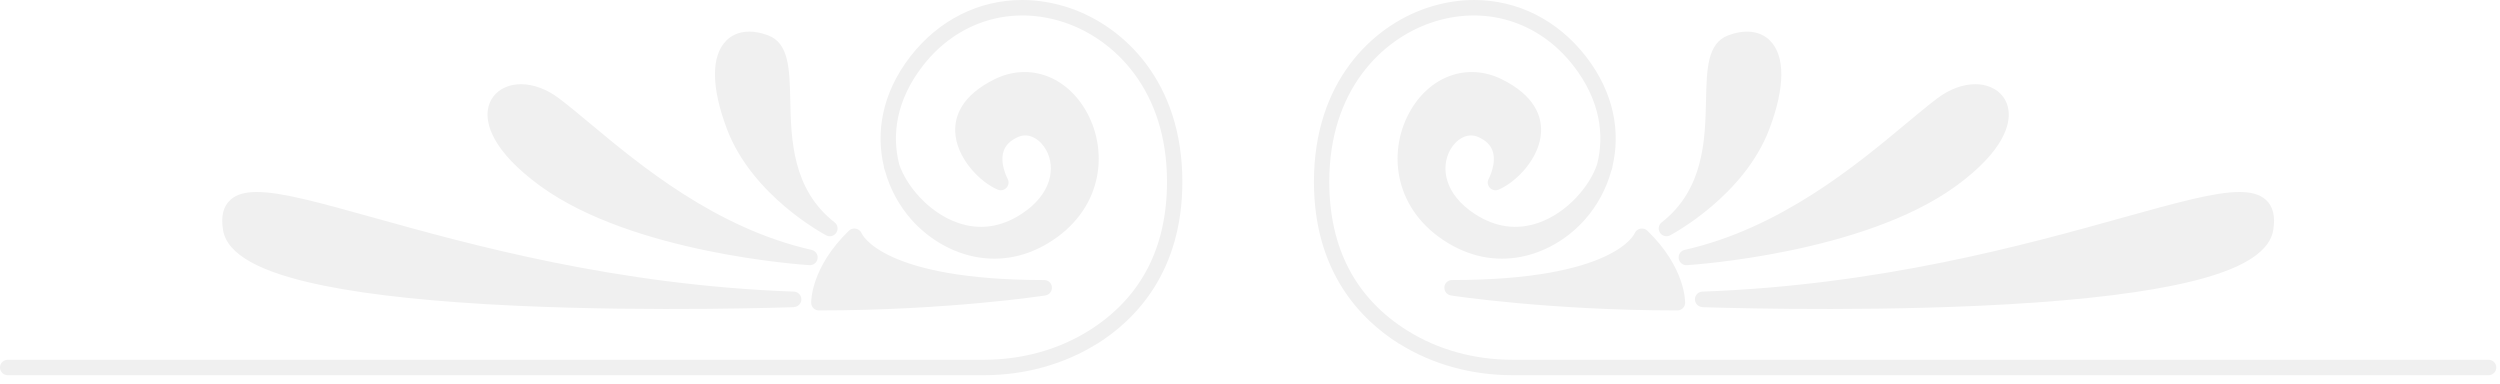
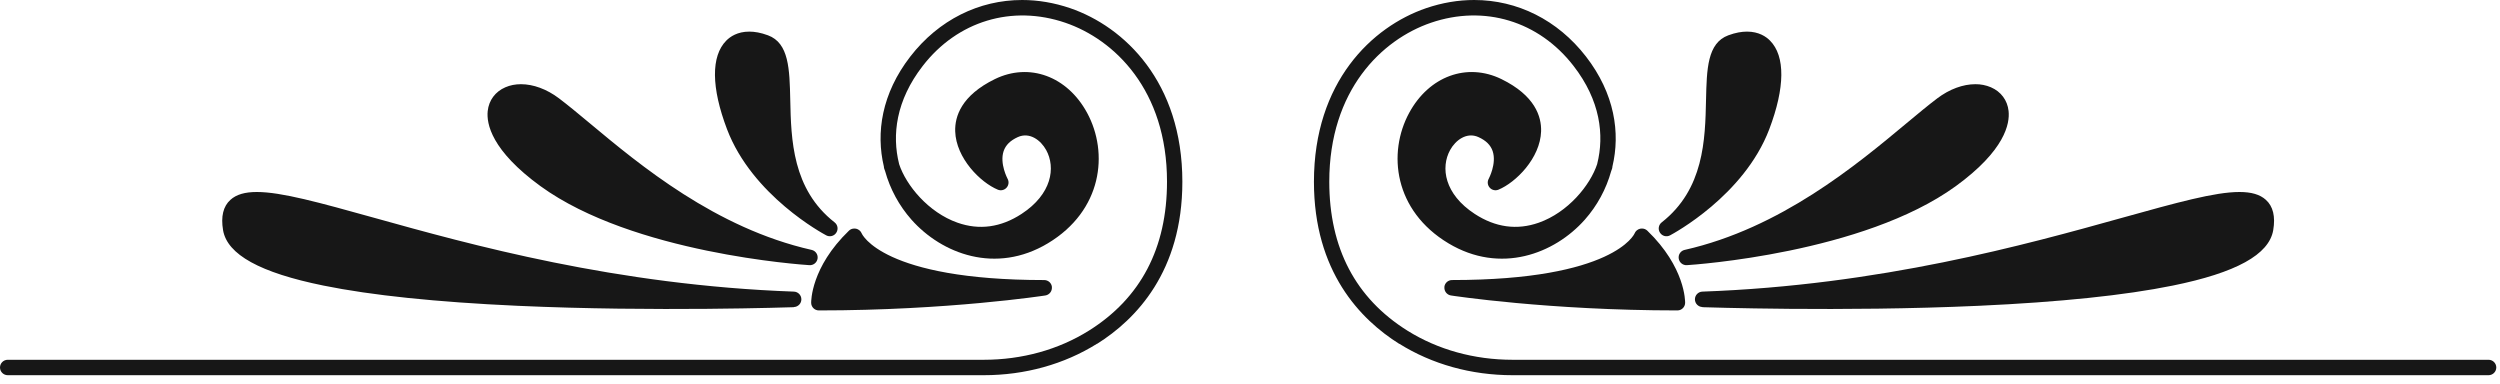
<svg xmlns="http://www.w3.org/2000/svg" width="228" height="35" fill="none" viewBox="0 0 228 35">
-   <path fill="#F0F0F0" d="M100.06 31.342c-3.002 1.878-6.575 2.876-10.344 2.876H.703A.705.705 0 0 1 0 33.515c0-.387.316-.703.703-.703h89.013c3.495 0 6.814-.921 9.592-2.658 4.725-2.96 7.123-7.532 7.123-13.586 0-8.347-4.788-12.96-9.275-14.494-4.86-1.66-9.838-.154-13.002 3.938-2.448 3.158-2.813 6.308-2.16 8.924v.014c.64 1.955 2.673 4.424 5.331 5.359 1.99.703 3.96.429 5.844-.802 2.764-1.807 3.122-4.226 2.243-5.822-.5-.908-1.519-1.667-2.588-1.182-.682.31-1.104.724-1.294 1.28-.38 1.146.359 2.51.359 2.518.148.26.112.59-.091.815a.705.705 0 0 1-.795.183c-1.582-.654-3.811-2.869-3.889-5.323-.042-1.35.556-3.263 3.615-4.761 3.143-1.533 6.603-.267 8.417 3.08 1.983 3.657 1.385 8.917-3.586 11.898-4.74 2.841-9.662.964-12.433-2.158a11.202 11.202 0 0 1-2.405-4.43c-.028-.071-.05-.141-.077-.212a.732.732 0 0 1-.036-.204c-.73-3.066-.21-6.645 2.413-10.034C85.615 1.807 89.294 0 93.218 0c1.442 0 2.918.246 4.381.745 4.944 1.695 10.232 6.737 10.232 15.83 0 8.192-4.233 12.56-7.785 14.788l.014-.02Z" />
-   <path fill="#F0F0F0" d="M95.932 26.195a.708.708 0 0 1-.598.752c-.084.014-8.903 1.364-20.653 1.364a.702.702 0 0 1-.703-.689c0-.134-.028-3.235 3.452-6.59a.692.692 0 0 1 .486-.189c.049 0 .105 0 .161.014a.73.73 0 0 1 .514.436c.014.042 1.877 4.248 16.645 4.248.365 0 .675.28.703.654h-.007ZM72.395 28.016c-.126 0-12.657.443-25.196-.127-7.383-.337-13.333-.956-17.686-1.842-5.787-1.175-8.79-2.827-9.17-5.056-.21-1.245.015-2.173.669-2.764.548-.5 1.343-.717 2.412-.717 2.243 0 5.703.963 10.681 2.348 8.784 2.448 22.06 6.154 38.298 6.737.38.014.682.324.682.704 0 .38-.303.689-.682.703l-.008.014ZM49.31 16.99c-4.5-3.27-4.957-5.71-4.83-6.87.105-.978.696-1.766 1.61-2.16.436-.19.914-.281 1.42-.281 1.118 0 2.349.443 3.467 1.287.809.612 1.737 1.378 2.806 2.271 4.57 3.812 11.49 9.578 20.238 11.554a.701.701 0 0 1 .542.788.708.708 0 0 1-.746.604c-.654-.042-16.075-1.083-24.507-7.194ZM70.039 3.22c1.92.704 1.969 3.102 2.032 5.872.077 3.636.183 8.165 4.044 11.188a.702.702 0 0 1 .154.943.696.696 0 0 1-.92.239c-.275-.148-6.738-3.608-9.044-9.676-1.442-3.798-1.47-6.667-.07-8.08.351-.359 1.02-.823 2.095-.823.485 0 1.048.091 1.709.337ZM127.601 31.342c3.003 1.878 6.575 2.876 10.345 2.876h89.012a.706.706 0 0 0 .704-.703.706.706 0 0 0-.704-.703h-89.012c-3.495 0-6.815-.921-9.592-2.658-4.726-2.96-7.124-7.532-7.124-13.586 0-8.347 4.789-12.96 9.276-14.494 4.859-1.66 9.838-.154 13.002 3.938 2.447 3.158 2.813 6.308 2.159 8.924v.014c-.64 1.955-2.672 4.424-5.33 5.359-1.991.703-3.96.429-5.844-.802-2.764-1.807-3.122-4.226-2.243-5.823.499-.907 1.519-1.666 2.587-1.18.683.309 1.104.723 1.294 1.279.38 1.146-.358 2.51-.358 2.518a.701.701 0 0 0 .091.815c.197.225.52.296.795.183 1.582-.654 3.811-2.869 3.889-5.323.042-1.35-.556-3.263-3.615-4.761-3.143-1.533-6.603-.267-8.417 3.08-1.984 3.657-1.386 8.917 3.586 11.898 4.74 2.841 9.662.964 12.433-2.158a11.198 11.198 0 0 0 2.405-4.43c.028-.071.049-.141.077-.212a.735.735 0 0 0 .035-.204c.732-3.066.211-6.645-2.412-10.034C142.045 1.807 138.368 0 134.444 0c-1.442 0-2.919.246-4.381.745-4.944 1.695-10.232 6.737-10.232 15.83 0 8.192 4.233 12.56 7.784 14.788l-.014-.02Z" />
-   <path fill="#F0F0F0" d="M131.73 26.194a.708.708 0 0 0 .597.753c.085.014 8.903 1.364 20.654 1.364.386 0 .696-.31.703-.69 0-.133.028-3.234-3.453-6.588a.692.692 0 0 0-.485-.19c-.049 0-.106 0-.162.014a.728.728 0 0 0-.513.436c-.014.042-1.878 4.247-16.645 4.247a.705.705 0 0 0-.703.654h.007ZM155.266 28.016c.127 0 12.658.443 25.196-.127 7.384-.337 13.333-.956 17.686-1.842 5.787-1.175 8.79-2.827 9.17-5.056.211-1.245-.014-2.173-.668-2.764-.549-.5-1.343-.717-2.412-.717-2.243 0-5.703.963-10.682 2.348-8.783 2.448-22.06 6.154-38.297 6.737a.705.705 0 0 0-.682.703c0 .38.302.69.682.704l.007.014ZM178.351 16.99c4.501-3.27 4.958-5.71 4.831-6.871-.105-.978-.696-1.765-1.61-2.159a3.533 3.533 0 0 0-1.421-.281c-1.118 0-2.348.443-3.467 1.287-.808.611-1.736 1.378-2.805 2.271-4.571 3.812-11.491 9.578-20.239 11.554a.7.7 0 0 0-.541.787.708.708 0 0 0 .745.605c.654-.042 16.076-1.083 24.507-7.194ZM157.623 3.22c-1.92.704-1.969 3.102-2.033 5.872-.077 3.636-.182 8.164-4.043 11.188a.703.703 0 0 0-.155.943c.197.309.598.415.921.239.275-.148 6.737-3.608 9.044-9.676 1.441-3.798 1.469-6.667.07-8.08-.352-.36-1.02-.823-2.096-.823-.485 0-1.047.091-1.708.337Z" />
+   <path fill="#171717" d="M100.06 31.342c-3.002 1.878-6.575 2.876-10.344 2.876H.703A.705.705 0 0 1 0 33.515c0-.387.316-.703.703-.703h89.013c3.495 0 6.814-.921 9.592-2.658 4.725-2.96 7.123-7.532 7.123-13.586 0-8.347-4.788-12.96-9.275-14.494-4.86-1.66-9.838-.154-13.002 3.938-2.448 3.158-2.813 6.308-2.16 8.924v.014c.64 1.955 2.673 4.424 5.331 5.359 1.99.703 3.96.429 5.844-.802 2.764-1.807 3.122-4.226 2.243-5.822-.5-.908-1.519-1.667-2.588-1.182-.682.31-1.104.724-1.294 1.28-.38 1.146.359 2.51.359 2.518.148.26.112.59-.091.815a.705.705 0 0 1-.795.183c-1.582-.654-3.811-2.869-3.889-5.323-.042-1.35.556-3.263 3.615-4.761 3.143-1.533 6.603-.267 8.417 3.08 1.983 3.657 1.385 8.917-3.586 11.898-4.74 2.841-9.662.964-12.433-2.158a11.202 11.202 0 0 1-2.405-4.43c-.028-.071-.05-.141-.077-.212a.732.732 0 0 1-.036-.204c-.73-3.066-.21-6.645 2.413-10.034C85.615 1.807 89.294 0 93.218 0c1.442 0 2.918.246 4.381.745 4.944 1.695 10.232 6.737 10.232 15.83 0 8.192-4.233 12.56-7.785 14.788l.014-.02Z" />
+   <path fill="#171717" d="M95.932 26.195a.708.708 0 0 1-.598.752c-.084.014-8.903 1.364-20.653 1.364a.702.702 0 0 1-.703-.689c0-.134-.028-3.235 3.452-6.59a.692.692 0 0 1 .486-.189c.049 0 .105 0 .161.014a.73.73 0 0 1 .514.436c.014.042 1.877 4.248 16.645 4.248.365 0 .675.28.703.654h-.007ZM72.395 28.016c-.126 0-12.657.443-25.196-.127-7.383-.337-13.333-.956-17.686-1.842-5.787-1.175-8.79-2.827-9.17-5.056-.21-1.245.015-2.173.669-2.764.548-.5 1.343-.717 2.412-.717 2.243 0 5.703.963 10.681 2.348 8.784 2.448 22.06 6.154 38.298 6.737.38.014.682.324.682.704 0 .38-.303.689-.682.703l-.008.014ZM49.31 16.99c-4.5-3.27-4.957-5.71-4.83-6.87.105-.978.696-1.766 1.61-2.16.436-.19.914-.281 1.42-.281 1.118 0 2.349.443 3.467 1.287.809.612 1.737 1.378 2.806 2.271 4.57 3.812 11.49 9.578 20.238 11.554a.701.701 0 0 1 .542.788.708.708 0 0 1-.746.604c-.654-.042-16.075-1.083-24.507-7.194ZM70.039 3.22c1.92.704 1.969 3.102 2.032 5.872.077 3.636.183 8.165 4.044 11.188a.702.702 0 0 1 .154.943.696.696 0 0 1-.92.239c-.275-.148-6.738-3.608-9.044-9.676-1.442-3.798-1.47-6.667-.07-8.08.351-.359 1.02-.823 2.095-.823.485 0 1.048.091 1.709.337ZM127.601 31.342c3.003 1.878 6.575 2.876 10.345 2.876h89.012a.706.706 0 0 0 .704-.703.706.706 0 0 0-.704-.703h-89.012c-3.495 0-6.815-.921-9.592-2.658-4.726-2.96-7.124-7.532-7.124-13.586 0-8.347 4.789-12.96 9.276-14.494 4.859-1.66 9.838-.154 13.002 3.938 2.447 3.158 2.813 6.308 2.159 8.924v.014c-.64 1.955-2.672 4.424-5.33 5.359-1.991.703-3.96.429-5.844-.802-2.764-1.807-3.122-4.226-2.243-5.823.499-.907 1.519-1.666 2.587-1.18.683.309 1.104.723 1.294 1.279.38 1.146-.358 2.51-.358 2.518a.701.701 0 0 0 .091.815c.197.225.52.296.795.183 1.582-.654 3.811-2.869 3.889-5.323.042-1.35-.556-3.263-3.615-4.761-3.143-1.533-6.603-.267-8.417 3.08-1.984 3.657-1.386 8.917 3.586 11.898 4.74 2.841 9.662.964 12.433-2.158a11.198 11.198 0 0 0 2.405-4.43c.028-.071.049-.141.077-.212a.735.735 0 0 0 .035-.204c.732-3.066.211-6.645-2.412-10.034C142.045 1.807 138.368 0 134.444 0c-1.442 0-2.919.246-4.381.745-4.944 1.695-10.232 6.737-10.232 15.83 0 8.192 4.233 12.56 7.784 14.788l-.014-.02Z" />
+   <path fill="#171717" d="M131.73 26.194a.708.708 0 0 0 .597.753c.085.014 8.903 1.364 20.654 1.364.386 0 .696-.31.703-.69 0-.133.028-3.234-3.453-6.588a.692.692 0 0 0-.485-.19c-.049 0-.106 0-.162.014a.728.728 0 0 0-.513.436c-.014.042-1.878 4.247-16.645 4.247a.705.705 0 0 0-.703.654h.007ZM155.266 28.016c.127 0 12.658.443 25.196-.127 7.384-.337 13.333-.956 17.686-1.842 5.787-1.175 8.79-2.827 9.17-5.056.211-1.245-.014-2.173-.668-2.764-.549-.5-1.343-.717-2.412-.717-2.243 0-5.703.963-10.682 2.348-8.783 2.448-22.06 6.154-38.297 6.737a.705.705 0 0 0-.682.703c0 .38.302.69.682.704l.007.014ZM178.351 16.99c4.501-3.27 4.958-5.71 4.831-6.871-.105-.978-.696-1.765-1.61-2.159a3.533 3.533 0 0 0-1.421-.281c-1.118 0-2.348.443-3.467 1.287-.808.611-1.736 1.378-2.805 2.271-4.571 3.812-11.491 9.578-20.239 11.554a.7.7 0 0 0-.541.787.708.708 0 0 0 .745.605c.654-.042 16.076-1.083 24.507-7.194ZM157.623 3.22c-1.92.704-1.969 3.102-2.033 5.872-.077 3.636-.182 8.164-4.043 11.188a.703.703 0 0 0-.155.943c.197.309.598.415.921.239.275-.148 6.737-3.608 9.044-9.676 1.441-3.798 1.469-6.667.07-8.08-.352-.36-1.02-.823-2.096-.823-.485 0-1.047.091-1.708.337Z" />
</svg>
